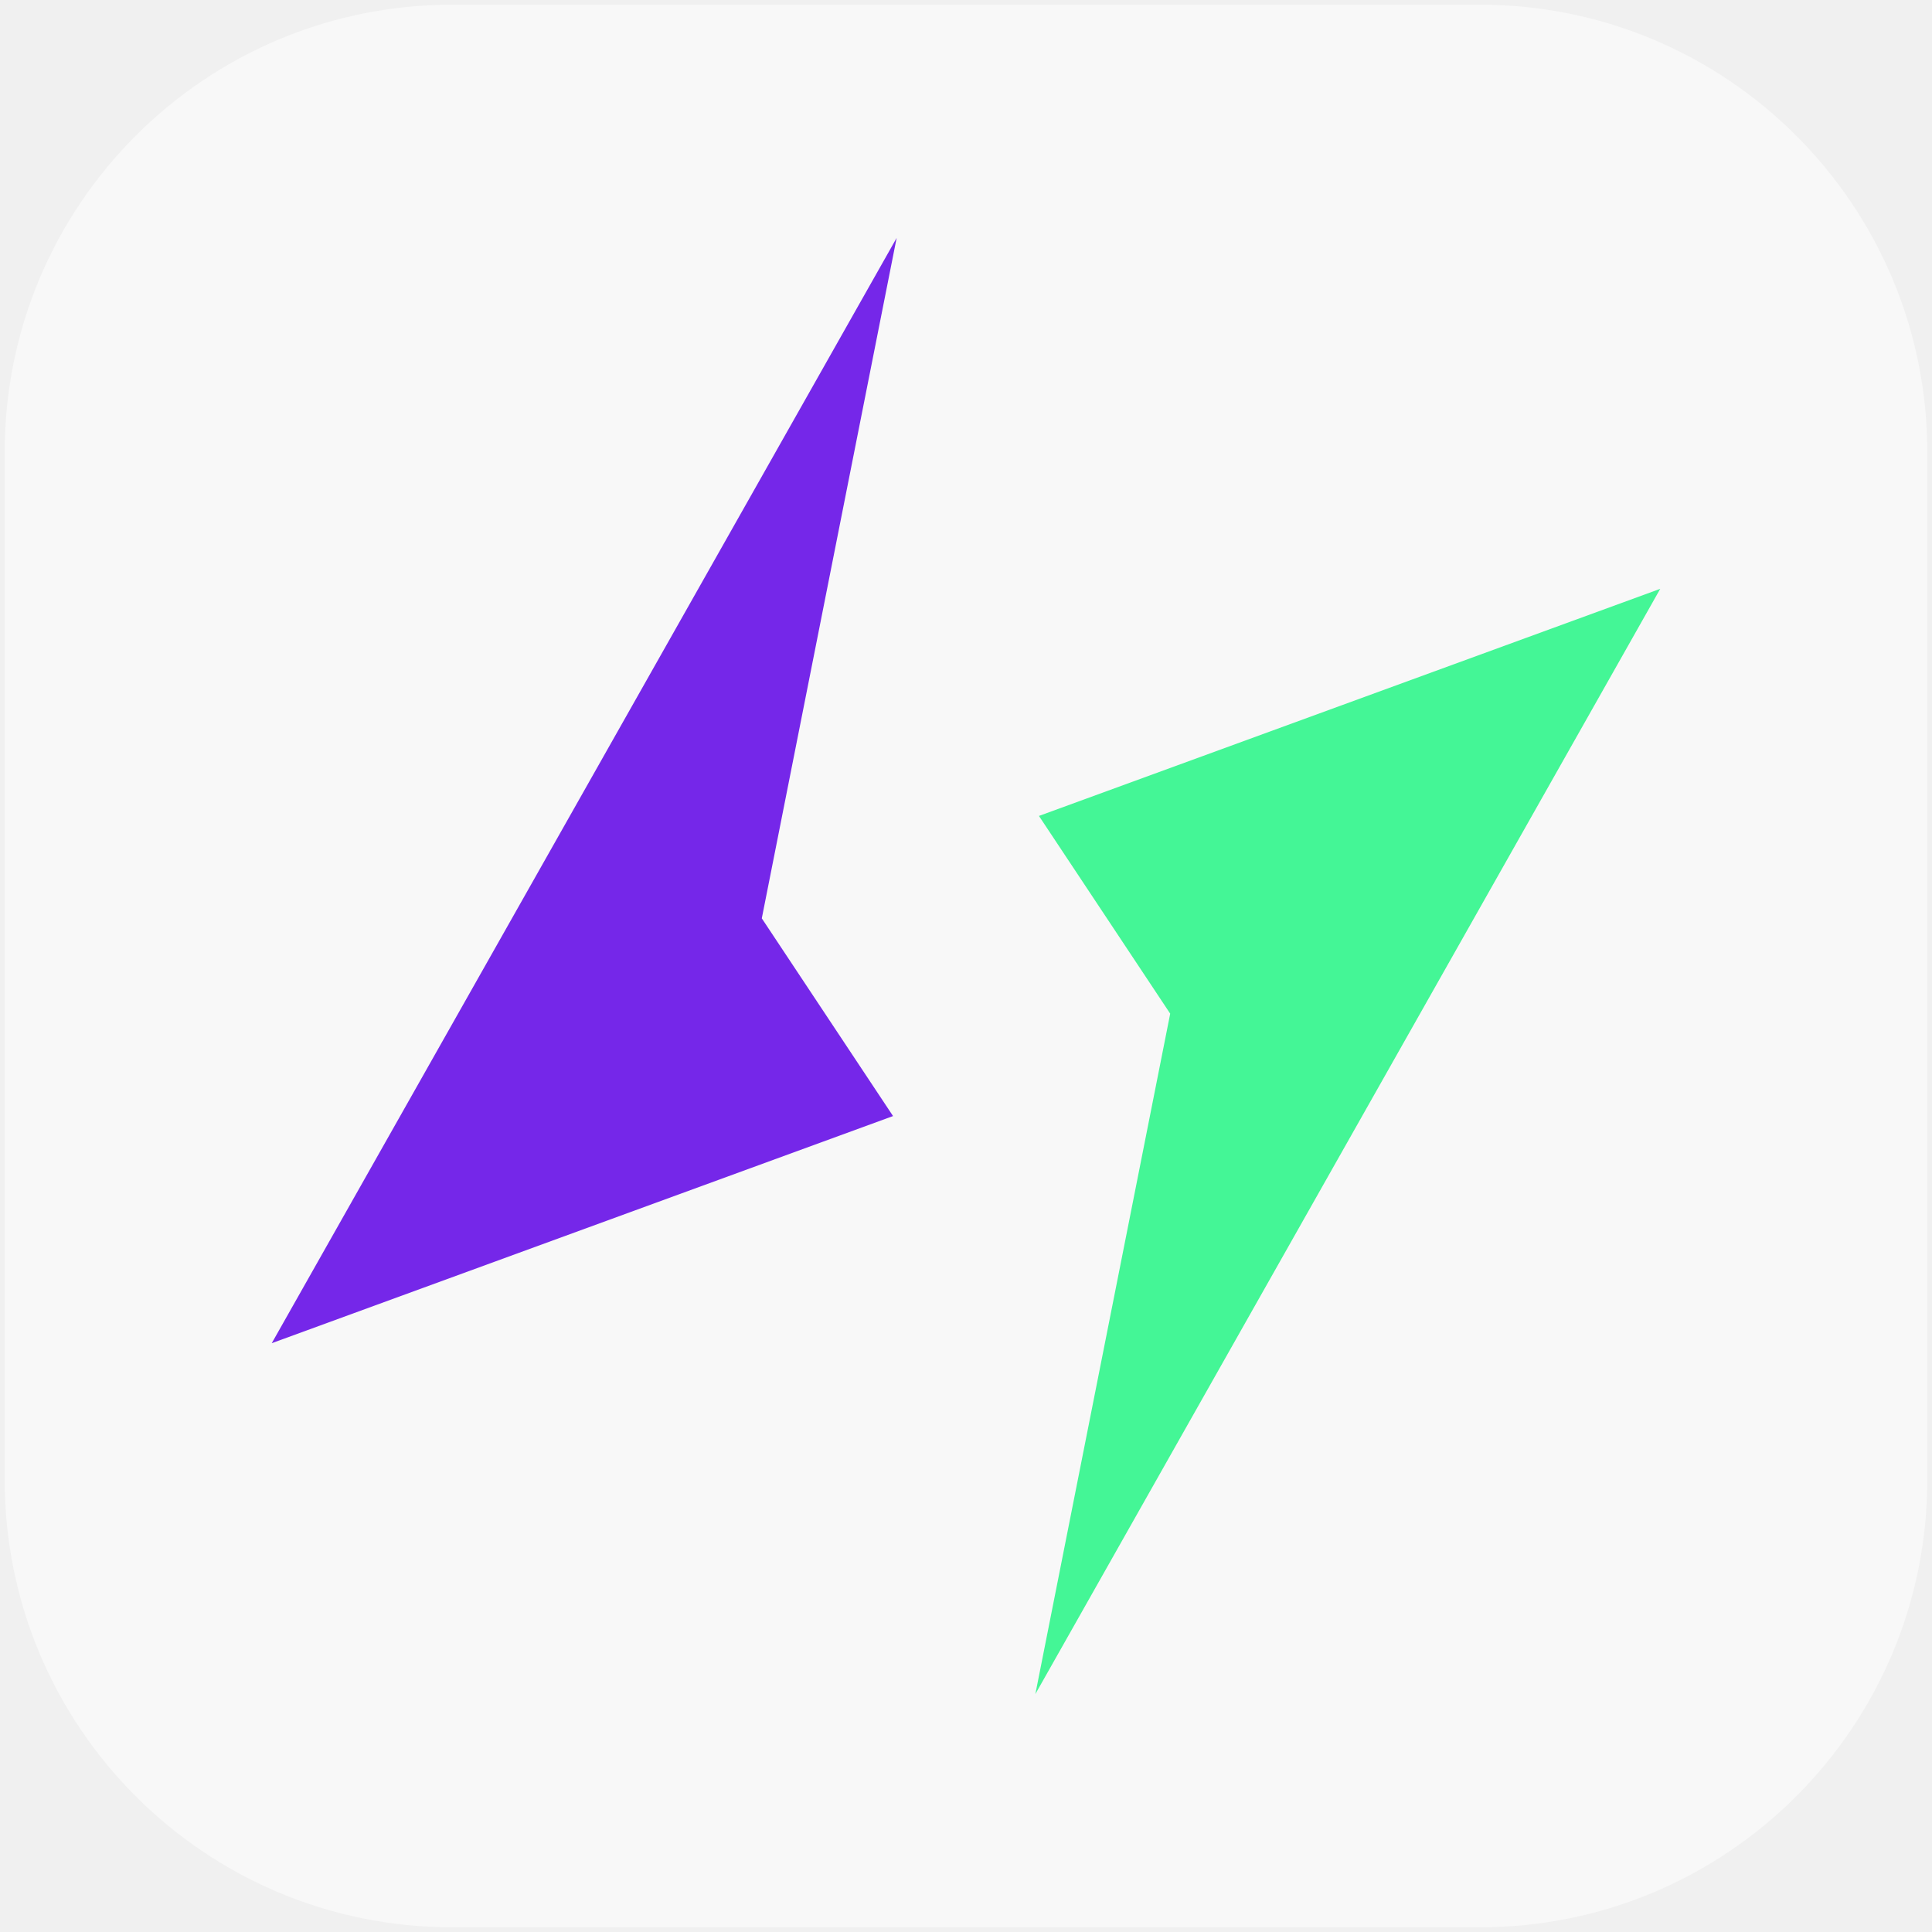
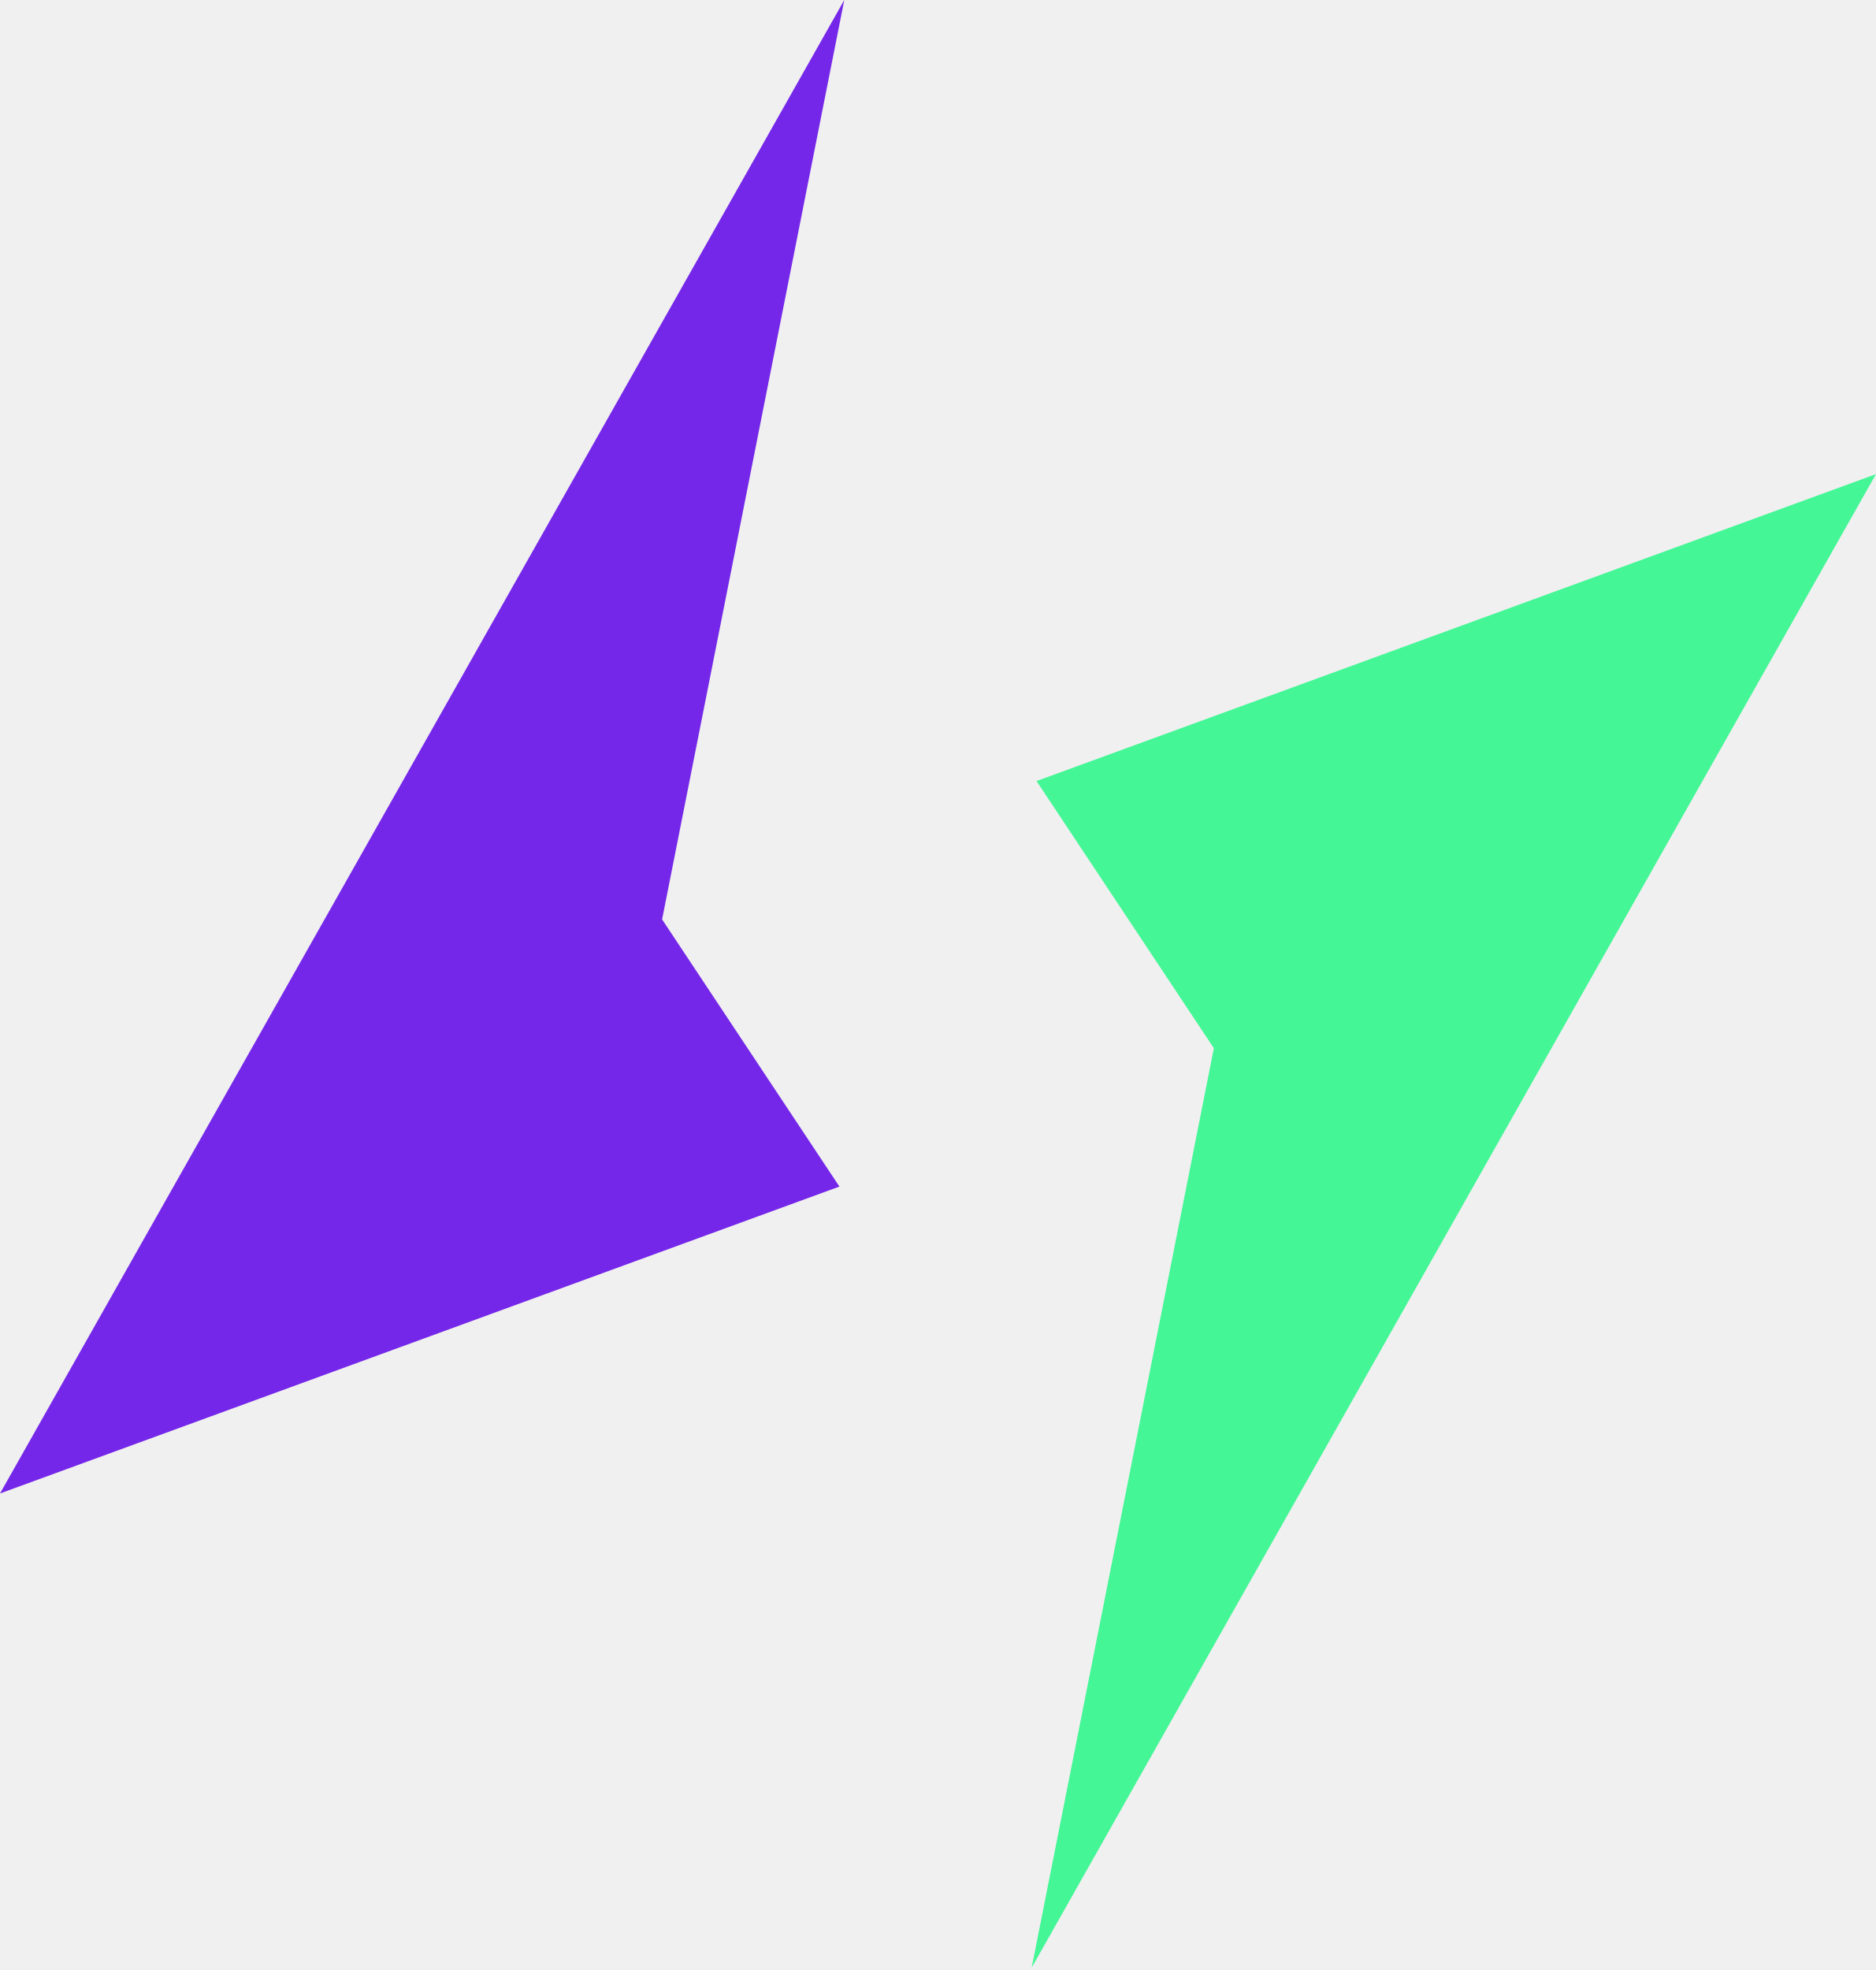
- <svg xmlns="http://www.w3.org/2000/svg" width="216" height="216" viewBox="0 0 216 216" fill="none">
-   <rect x="0.526" y="0.526" width="214.947" height="214.947" rx="50" fill="white" fill-opacity="0.5" />
-   <path d="M185.618 65.83L116.156 91.223L130.83 113.328L115.754 189.4L185.618 65.83Z" fill="#44F696" />
-   <path d="M30.382 150.17L99.844 124.777L85.17 102.672L100.246 26.6L30.382 150.17Z" fill="#7527E9" />
+ <svg xmlns="http://www.w3.org/2000/svg" width="80" height="84" viewBox="0 0 80 84" fill="none">
+   <path d="M80 20.217L44.203 33.303L51.765 44.695L43.996 83.899L80 20.217Z" fill="#44F696" />
+   <path d="M0 63.681L35.797 50.595L28.235 39.203L36.004 0L0 63.681Z" fill="#7527E9" />
</svg>
